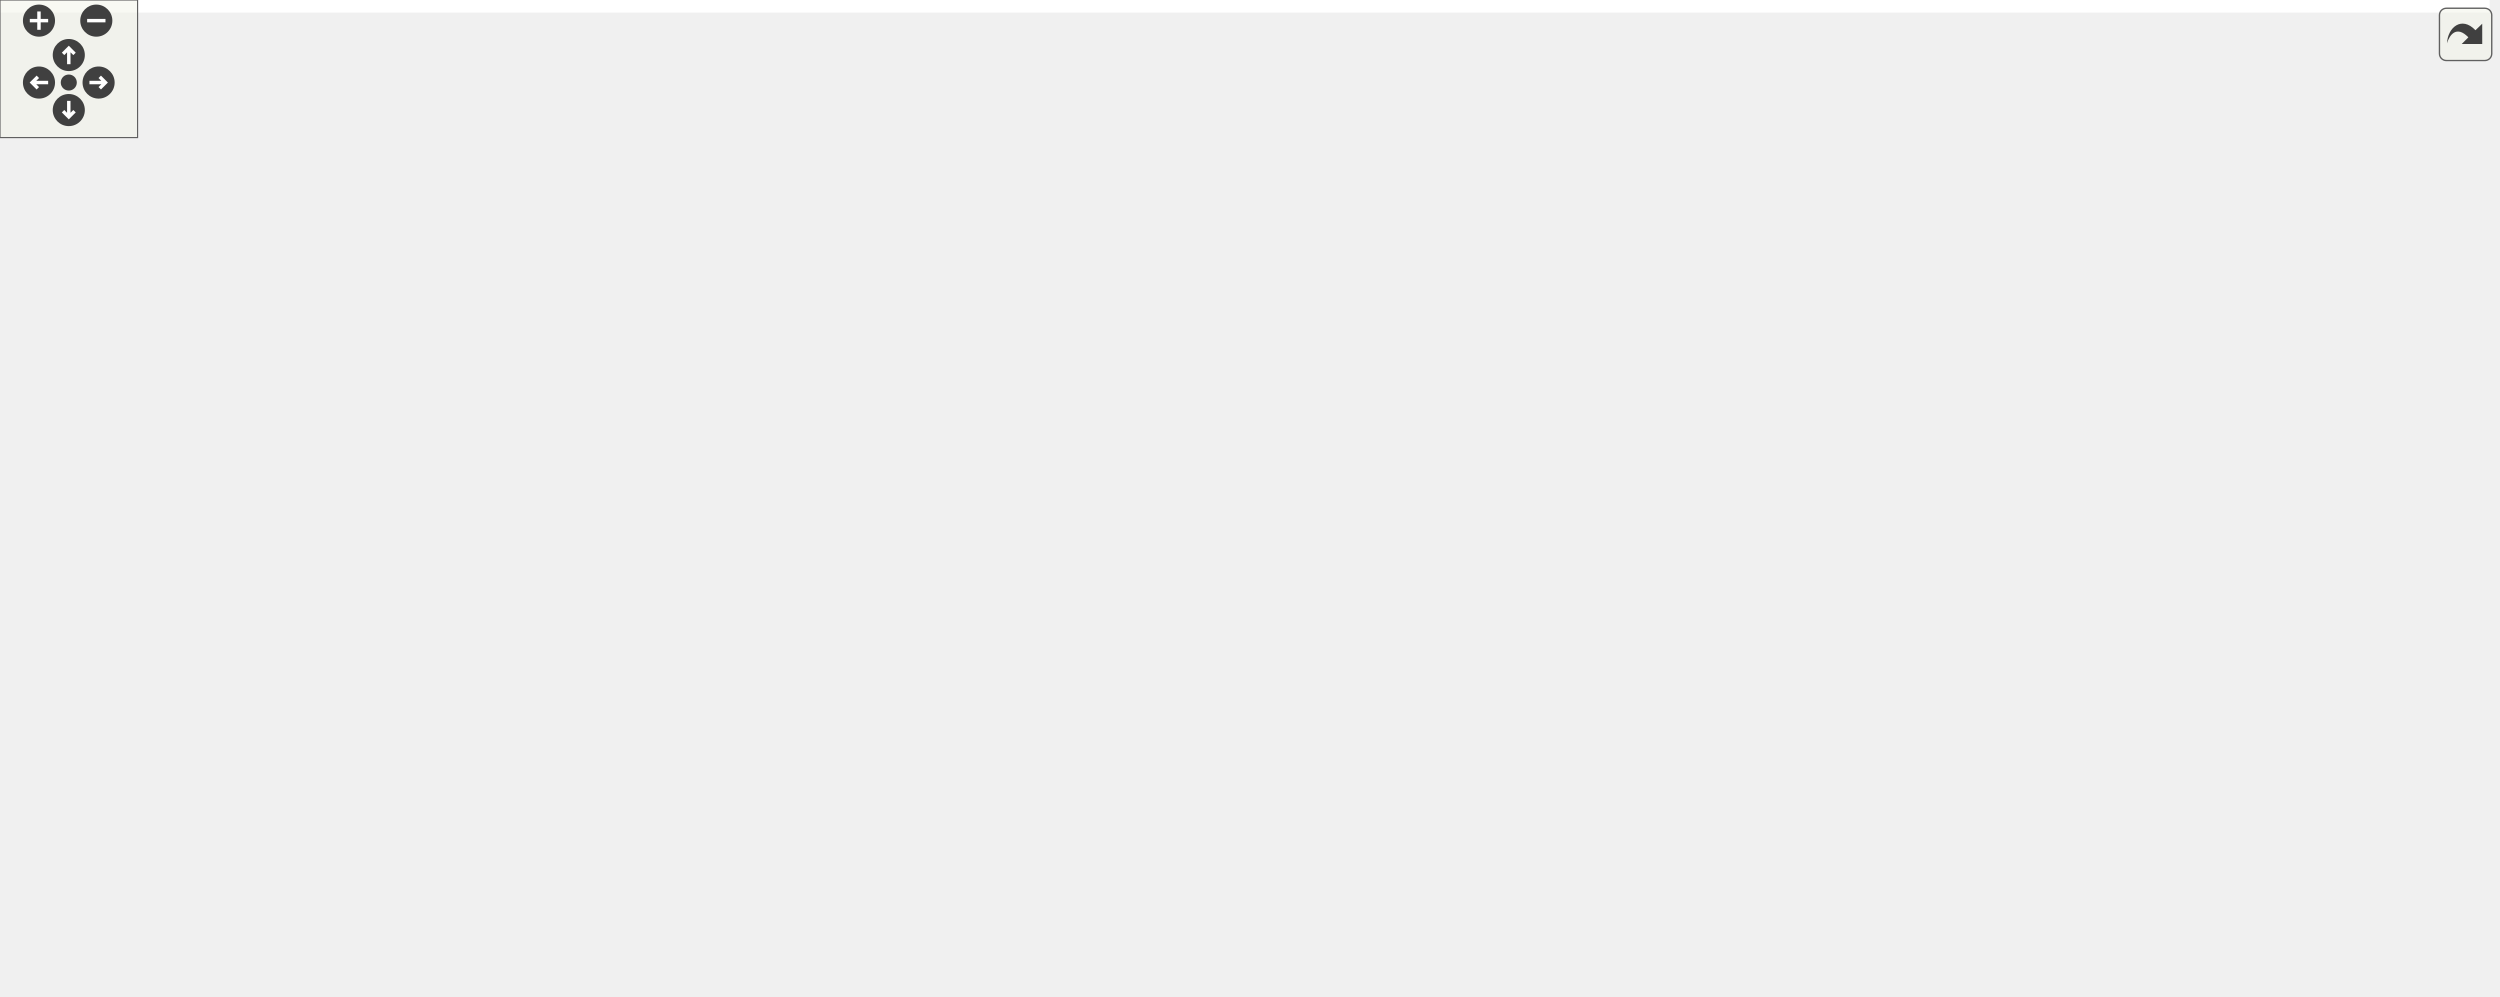
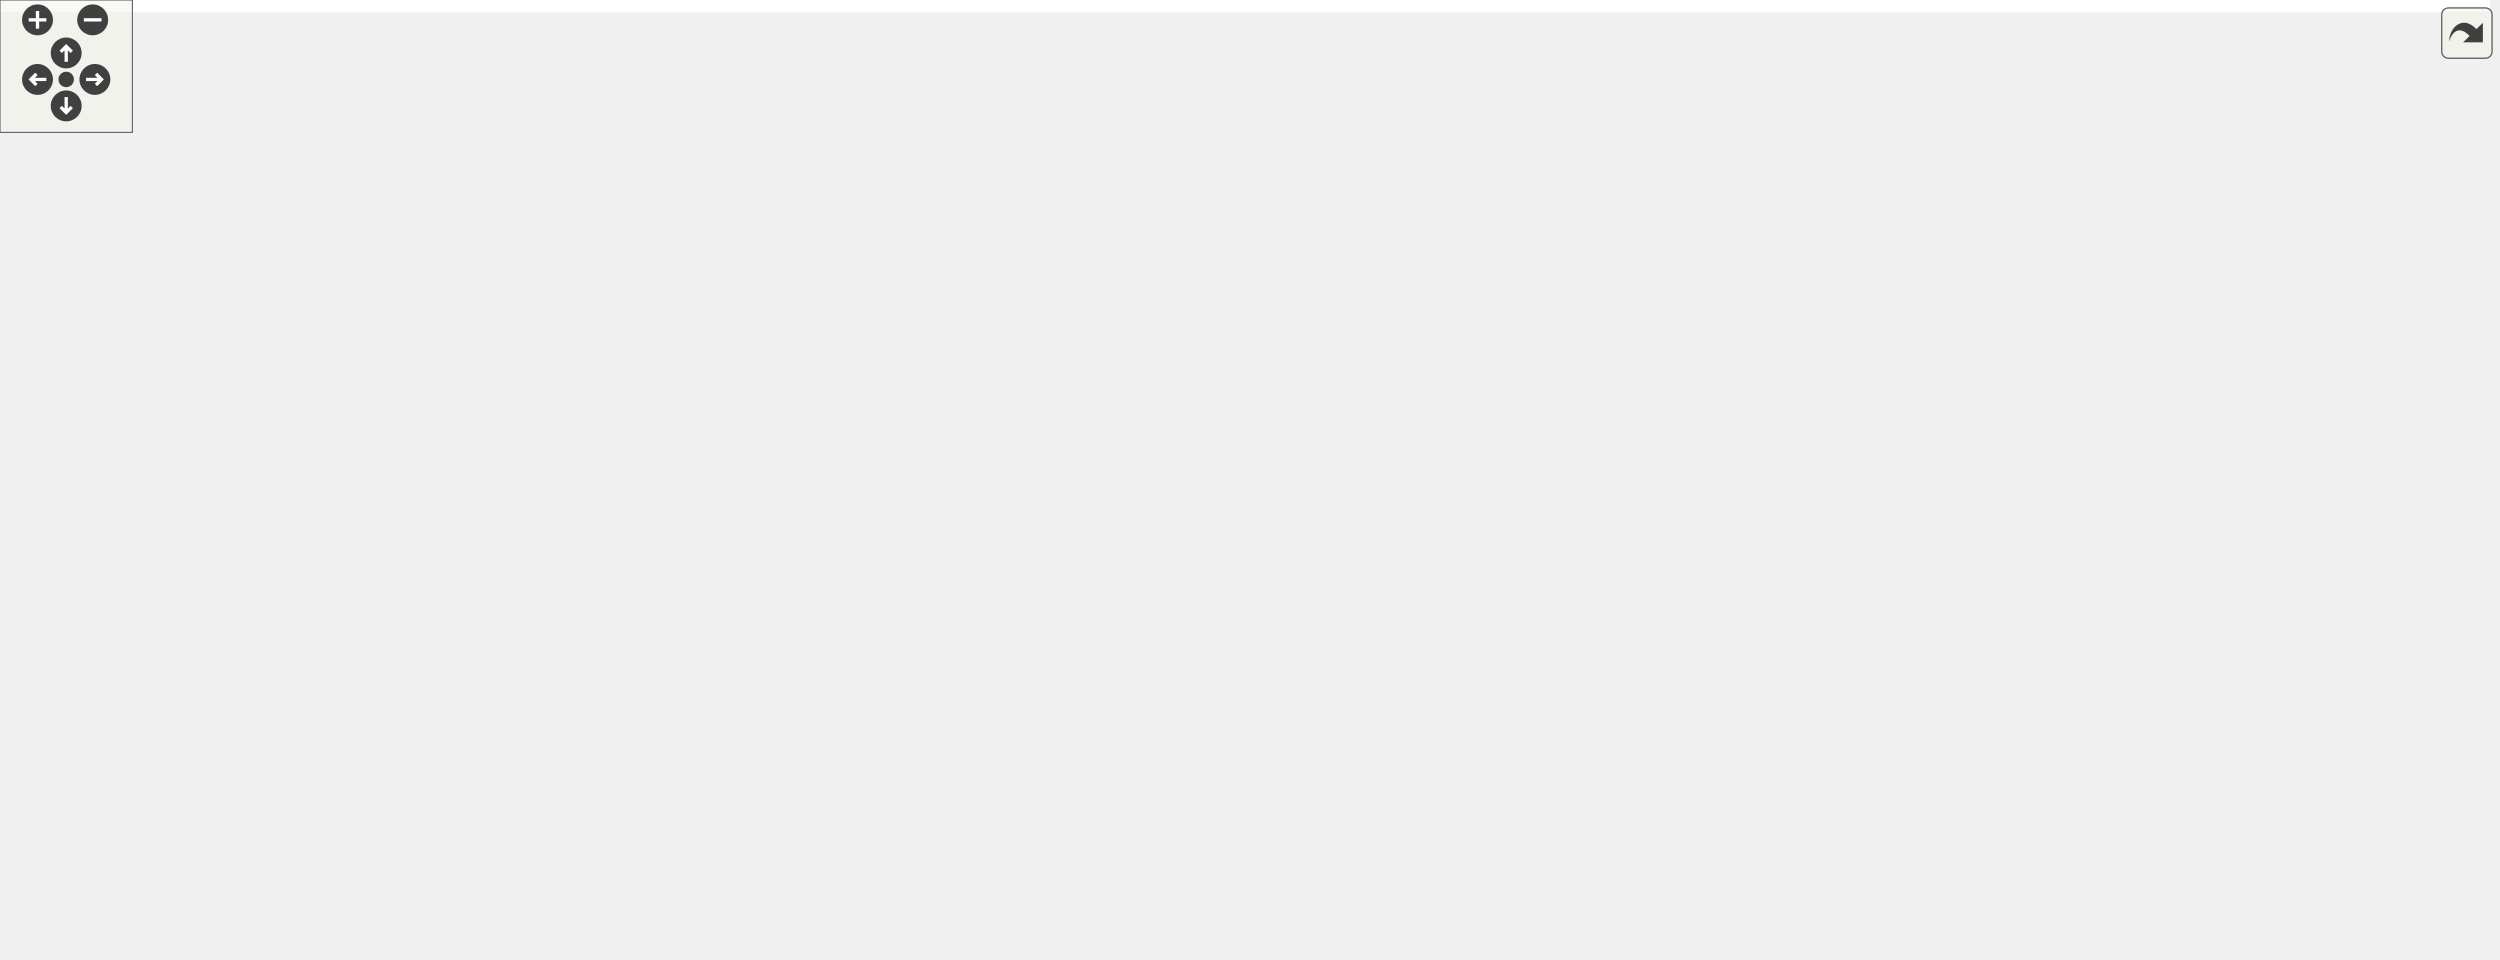
<svg xmlns="http://www.w3.org/2000/svg" xmlns:xlink="http://www.w3.org/1999/xlink" id="main" version="1.1" xml:space="preserve">
  <defs>
    <circle id="rim" cx="0" cy="0" r="7" />
    <circle id="rim2" cx="0" cy="0" r="3.5" />
    <g id="zoomPlus">
      <use xlink:href="#rim" fill="#404040">
        <set attributeName="fill" to="#808080" begin="zoomplus.mouseover" end="zoomplus.mouseout" />
      </use>
      <path d="M-4,0h8M0,-4v8" fill="none" stroke="white" stroke-width="1.5" pointer-events="none" />
    </g>
    <g id="zoomMin">
      <use xlink:href="#rim" fill="#404040">
        <set attributeName="fill" to="#808080" begin="zoomminus.mouseover" end="zoomminus.mouseout" />
      </use>
      <path d="M-4,0h8" fill="none" stroke="white" stroke-width="1.5" pointer-events="none" />
    </g>
    <g id="dirArrow">
      <path fill="none" stroke="white" stroke-width="1.5" d="M0,-3.0v7 M-2.5,-0.5L0,-3.0L2.5,-0.5" />
    </g>
    <g id="resetDef">
      <use xlink:href="#rim2" fill="#404040">
        <set attributeName="fill" to="#808080" begin="reset.mouseover" end="reset.mouseout" />
      </use>
    </g>
  </defs>
  <svg id="graph" class="graph">
    <g id="viewport">
-       <polygon fill="white" stroke="white" points="-4,5 -4,-374 1085.3,-374 1085.3,5 -4,5" />
+       <polygon fill="white" stroke="white" points="-4,5 -4,-374 1128.02,-374 1128.02,5 -4,5" />
      <g id="node1" class="node">
-         <polygon fill="#bfbfbf" stroke="black" points="797.298,-348.5 797.298,-369.5 853.298,-369.5 853.298,-348.5 797.298,-348.5" />
-         <text text-anchor="middle" x="825.298" y="-356.5" font-family="Helvetica,sans-Serif" font-size="10.00">Beams.h</text>
+         <polygon fill="#bfbfbf" stroke="black" points="763,-348.5 763,-369.5 819,-369.5 819,-348.5 763,-348.5" />
+         <text text-anchor="middle" x="791" y="-356.5" font-family="Helvetica,sans-Serif" font-size="10.00">Beams.h</text>
      </g>
      <g id="node3" class="node">
        <a xlink:href="../../dc/d0f/Beams_8cpp.html" target="_top" xlink:title="Beams.cpp">
-           <polygon fill="white" stroke="black" points="658.298,-174.5 658.298,-195.5 724.298,-195.5 724.298,-174.5 658.298,-174.5" />
-           <text text-anchor="middle" x="691.298" y="-182.5" font-family="Helvetica,sans-Serif" font-size="10.00">Beams.cpp</text>
+           <polygon fill="white" stroke="black" points="1044,-174.5 1044,-195.5 1110,-195.5 1110,-174.5 1044,-174.5" />
+           <text text-anchor="middle" x="1077" y="-182.5" font-family="Helvetica,sans-Serif" font-size="10.00">Beams.cpp</text>
        </a>
      </g>
      <g id="edge2" class="edge">
-         <path fill="none" stroke="midnightblue" d="M803.76,-341.772C793.901,-333.344 782.412,-322.72 773.298,-312 739.639,-272.409 708.994,-218.088 696.835,-195.506" />
-         <polygon fill="midnightblue" stroke="midnightblue" points="801.65,-344.57 811.571,-348.289 806.135,-339.195 801.65,-344.57" />
+         <path fill="none" stroke="midnightblue" d="M828.962,-349.442C879.292,-335.289 968.858,-304.812 1030,-254 1049.84,-237.51 1064.81,-210.593 1072.1,-195.721" />
+         <polygon fill="midnightblue" stroke="midnightblue" points="827.858,-346.115 819.141,-352.136 829.71,-352.866 827.858,-346.115" />
      </g>
      <g id="node5" class="node">
        <a xlink:href="../../d5/d87/globals_8h.html" target="_top" xlink:title="globals.h">
-           <polygon fill="white" stroke="black" points="355.298,-232.5 355.298,-253.5 411.298,-253.5 411.298,-232.5 355.298,-232.5" />
-           <text text-anchor="middle" x="383.298" y="-240.5" font-family="Helvetica,sans-Serif" font-size="10.00">globals.h</text>
+           <polygon fill="white" stroke="black" points="442,-232.5 442,-253.5 498,-253.5 498,-232.5 442,-232.5" />
+           <text text-anchor="middle" x="470" y="-240.5" font-family="Helvetica,sans-Serif" font-size="10.00">globals.h</text>
        </a>
      </g>
      <g id="edge4" class="edge">
-         <path fill="none" stroke="midnightblue" d="M787.234,-349.01C700.124,-326.149 487.9,-270.452 411.384,-250.371" />
-         <polygon fill="midnightblue" stroke="midnightblue" points="786.416,-352.414 796.977,-351.567 788.193,-345.643 786.416,-352.414" />
+         <path fill="none" stroke="midnightblue" d="M752.91,-347.472C723.316,-338.339 681.334,-324.996 645,-312 591.187,-292.752 529.169,-267.576 495.31,-253.571" />
+         <polygon fill="midnightblue" stroke="midnightblue" points="752.244,-350.929 762.831,-350.52 754.299,-344.238 752.244,-350.929" />
      </g>
      <g id="node23" class="node">
        <a xlink:href="../../d0/da6/Monitors_8h.html" target="_top" xlink:title="Monitors.h">
-           <polygon fill="white" stroke="black" points="908.298,-58.5 908.298,-79.5 970.298,-79.5 970.298,-58.5 908.298,-58.5" />
-           <text text-anchor="middle" x="939.298" y="-66.5" font-family="Helvetica,sans-Serif" font-size="10.00">Monitors.h</text>
-         </a>
-       </g>
-       <g id="edge64" class="edge">
-         <path fill="none" stroke="midnightblue" d="M862.903,-347.939C907.043,-332.365 974.298,-299.384 974.298,-243 974.298,-243 974.298,-243 974.298,-185 974.298,-144.612 954.611,-99.556 944.767,-79.552" />
-         <polygon fill="midnightblue" stroke="midnightblue" points="861.677,-344.659 853.324,-351.177 863.918,-351.29 861.677,-344.659" />
-       </g>
-       <g id="node39" class="node">
+           <polygon fill="white" stroke="black" points="704,-58.5 704,-79.5 766,-79.5 766,-58.5 704,-58.5" />
+           <text text-anchor="middle" x="735" y="-66.5" font-family="Helvetica,sans-Serif" font-size="10.00">Monitors.h</text>
+         </a>
+       </g>
+       <g id="edge70" class="edge">
+         <path fill="none" stroke="midnightblue" d="M765.303,-342.357C755.304,-334.44 744.859,-324.057 739,-312 699.534,-230.788 723.255,-115.546 732.101,-79.918" />
+         <polygon fill="midnightblue" stroke="midnightblue" points="763.366,-345.278 773.488,-348.41 767.529,-339.65 763.366,-345.278" />
+       </g>
+       <g id="node41" class="node">
        <a xlink:href="../../d6/db7/RfParameters_8h.html" target="_top" xlink:title="RfParameters.h">
-           <polygon fill="white" stroke="black" points="782.298,-290.5 782.298,-311.5 868.298,-311.5 868.298,-290.5 782.298,-290.5" />
-           <text text-anchor="middle" x="825.298" y="-298.5" font-family="Helvetica,sans-Serif" font-size="10.00">RfParameters.h</text>
-         </a>
-       </g>
-       <g id="edge40" class="edge">
-         <path fill="none" stroke="midnightblue" d="M818.794,-338.191C818.24,-329.168 818.624,-318.994 819.946,-311.571" />
-         <polygon fill="midnightblue" stroke="midnightblue" points="815.341,-338.814 819.934,-348.362 822.298,-338.034 815.341,-338.814" />
-       </g>
-       <g id="node45" class="node">
+           <polygon fill="white" stroke="black" points="748,-290.5 748,-311.5 834,-311.5 834,-290.5 748,-290.5" />
+           <text text-anchor="middle" x="791" y="-298.5" font-family="Helvetica,sans-Serif" font-size="10.00">RfParameters.h</text>
+         </a>
+       </g>
+       <g id="edge42" class="edge">
+         <path fill="none" stroke="midnightblue" d="M784.495,-338.191C783.941,-329.168 784.326,-318.994 785.648,-311.571" />
+         <polygon fill="midnightblue" stroke="midnightblue" points="781.043,-338.814 785.636,-348.362 788,-338.034 781.043,-338.814" />
+       </g>
+       <g id="node47" class="node">
        <a xlink:href="../../d8/d94/plot__beams_8h.html" target="_top" xlink:title="plot_beams.h">
-           <polygon fill="white" stroke="black" points="1001.8,-232.5 1001.8,-253.5 1076.8,-253.5 1076.8,-232.5 1001.8,-232.5" />
-           <text text-anchor="middle" x="1039.3" y="-240.5" font-family="Helvetica,sans-Serif" font-size="10.00">plot_beams.h</text>
-         </a>
-       </g>
-       <g id="edge66" class="edge">
-         <path fill="none" stroke="midnightblue" d="M863.912,-354.99C898.989,-349.787 950.824,-338.053 988.298,-312 1010.31,-296.694 1026.58,-268.8 1034.3,-253.586" />
-         <polygon fill="midnightblue" stroke="midnightblue" points="863.031,-351.578 853.599,-356.404 863.981,-358.513 863.031,-351.578" />
+           <polygon fill="white" stroke="black" points="893.5,-116.5 893.5,-137.5 968.5,-137.5 968.5,-116.5 893.5,-116.5" />
+           <text text-anchor="middle" x="931" y="-124.5" font-family="Helvetica,sans-Serif" font-size="10.00">plot_beams.h</text>
+         </a>
+       </g>
+       <g id="edge72" class="edge">
+         <path fill="none" stroke="midnightblue" d="M829.201,-354.901C904.204,-344.44 1067.86,-309.014 1119,-196 1123.03,-187.092 1125.02,-181.707 1119,-174 1100.73,-150.598 1018.29,-137.124 968.845,-131.012" />
+         <polygon fill="midnightblue" stroke="midnightblue" points="828.684,-351.439 819.227,-356.217 829.599,-358.379 828.684,-351.439" />
      </g>
      <g id="node7" class="node">
        <a xlink:href="../../d7/d91/Slices_8cpp.html" target="_top" xlink:title="Slices.cpp">
-           <polygon fill="white" stroke="black" points="110.298,-174.5 110.298,-195.5 172.298,-195.5 172.298,-174.5 110.298,-174.5" />
-           <text text-anchor="middle" x="141.298" y="-182.5" font-family="Helvetica,sans-Serif" font-size="10.00">Slices.cpp</text>
+           <polygon fill="white" stroke="black" points="101,-174.5 101,-195.5 163,-195.5 163,-174.5 101,-174.5" />
+           <text text-anchor="middle" x="132" y="-182.5" font-family="Helvetica,sans-Serif" font-size="10.00">Slices.cpp</text>
        </a>
      </g>
      <g id="edge6" class="edge">
-         <path fill="none" stroke="midnightblue" d="M345.343,-234.642C304.664,-225.573 238.246,-210.449 181.298,-196 178.506,-195.291 175.61,-194.536 172.71,-193.765" />
-         <polygon fill="midnightblue" stroke="midnightblue" points="344.588,-238.059 355.11,-236.813 346.107,-231.226 344.588,-238.059" />
+         <path fill="none" stroke="midnightblue" d="M431.88,-238.377C374.961,-231.162 264.542,-215.957 172,-196 169.184,-195.393 166.271,-194.707 163.361,-193.981" />
+         <polygon fill="midnightblue" stroke="midnightblue" points="431.511,-241.859 441.869,-239.631 432.383,-234.913 431.511,-241.859" />
      </g>
      <g id="node9" class="node">
        <a xlink:href="../../da/d77/globals_8cpp.html" target="_top" xlink:title="globals.cpp">
-           <polygon fill="white" stroke="black" points="190.298,-174.5 190.298,-195.5 256.298,-195.5 256.298,-174.5 190.298,-174.5" />
-           <text text-anchor="middle" x="223.298" y="-182.5" font-family="Helvetica,sans-Serif" font-size="10.00">globals.cpp</text>
+           <polygon fill="white" stroke="black" points="181,-174.5 181,-195.5 247,-195.5 247,-174.5 181,-174.5" />
+           <text text-anchor="middle" x="214" y="-182.5" font-family="Helvetica,sans-Serif" font-size="10.00">globals.cpp</text>
        </a>
      </g>
      <g id="edge8" class="edge">
-         <path fill="none" stroke="midnightblue" d="M345.432,-229.273C316.925,-218.94 278.43,-204.985 252.333,-195.525" />
-         <polygon fill="midnightblue" stroke="midnightblue" points="344.468,-232.647 355.062,-232.764 346.853,-226.066 344.468,-232.647" />
+         <path fill="none" stroke="midnightblue" d="M431.878,-235.108C388.997,-226.118 317.327,-210.759 256,-196 253.215,-195.33 250.332,-194.616 247.44,-193.887" />
+         <polygon fill="midnightblue" stroke="midnightblue" points="431.371,-238.577 441.875,-237.197 432.803,-231.725 431.371,-238.577" />
      </g>
      <g id="node11" class="node">
        <a xlink:href="../../d5/dfa/InducedVoltage_8cpp.html" target="_top" xlink:title="InducedVoltage.cpp">
-           <polygon fill="white" stroke="black" points="273.798,-174.5 273.798,-195.5 376.798,-195.5 376.798,-174.5 273.798,-174.5" />
-           <text text-anchor="middle" x="325.298" y="-182.5" font-family="Helvetica,sans-Serif" font-size="10.00">InducedVoltage.cpp</text>
+           <polygon fill="white" stroke="black" points="264.5,-174.5 264.5,-195.5 367.5,-195.5 367.5,-174.5 264.5,-174.5" />
+           <text text-anchor="middle" x="316" y="-182.5" font-family="Helvetica,sans-Serif" font-size="10.00">InducedVoltage.cpp</text>
        </a>
      </g>
      <g id="edge10" class="edge">
-         <path fill="none" stroke="midnightblue" d="M365.416,-225.118C355.736,-215.438 344.108,-203.81 335.869,-195.571" />
-         <polygon fill="midnightblue" stroke="midnightblue" points="363.114,-227.766 372.66,-232.362 368.064,-222.816 363.114,-227.766" />
+         <path fill="none" stroke="midnightblue" d="M432.494,-228.874C405.166,-218.582 368.737,-204.862 343.941,-195.523" />
+         <polygon fill="midnightblue" stroke="midnightblue" points="431.52,-232.247 442.112,-232.497 433.987,-225.697 431.52,-232.247" />
      </g>
      <g id="node13" class="node">
        <a xlink:href="../../dc/d61/RfParameters_8cpp.html" target="_top" xlink:title="RfParameters.cpp">
-           <polygon fill="white" stroke="black" points="544.298,-174.5 544.298,-195.5 640.298,-195.5 640.298,-174.5 544.298,-174.5" />
-           <text text-anchor="middle" x="592.298" y="-182.5" font-family="Helvetica,sans-Serif" font-size="10.00">RfParameters.cpp</text>
+           <polygon fill="white" stroke="black" points="573,-174.5 573,-195.5 669,-195.5 669,-174.5 573,-174.5" />
+           <text text-anchor="middle" x="621" y="-182.5" font-family="Helvetica,sans-Serif" font-size="10.00">RfParameters.cpp</text>
        </a>
      </g>
      <g id="edge12" class="edge">
-         <path fill="none" stroke="midnightblue" d="M421.578,-232.377C459.323,-221.902 516.669,-205.988 554.312,-195.542" />
-         <polygon fill="midnightblue" stroke="midnightblue" points="420.185,-229.131 411.485,-235.178 422.057,-235.876 420.185,-229.131" />
+         <path fill="none" stroke="midnightblue" d="M506.776,-228.874C533.571,-218.582 569.29,-204.862 593.604,-195.523" />
+         <polygon fill="midnightblue" stroke="midnightblue" points="505.425,-225.644 497.345,-232.497 507.935,-232.178 505.425,-225.644" />
      </g>
      <g id="node15" class="node">
        <a xlink:href="../../d3/db7/LHCNoiseFB_8cpp.html" target="_top" xlink:title="LHCNoiseFB.cpp">
-           <polygon fill="white" stroke="black" points="394.298,-174.5 394.298,-195.5 488.298,-195.5 488.298,-174.5 394.298,-174.5" />
-           <text text-anchor="middle" x="441.298" y="-182.5" font-family="Helvetica,sans-Serif" font-size="10.00">LHCNoiseFB.cpp</text>
+           <polygon fill="white" stroke="black" points="385,-174.5 385,-195.5 479,-195.5 479,-174.5 385,-174.5" />
+           <text text-anchor="middle" x="432" y="-182.5" font-family="Helvetica,sans-Serif" font-size="10.00">LHCNoiseFB.cpp</text>
        </a>
      </g>
      <g id="edge14" class="edge">
-         <path fill="none" stroke="midnightblue" d="M401.18,-225.118C410.861,-215.438 422.489,-203.81 430.728,-195.571" />
-         <polygon fill="midnightblue" stroke="midnightblue" points="398.533,-222.816 393.936,-232.362 403.482,-227.766 398.533,-222.816" />
+         <path fill="none" stroke="midnightblue" d="M457.525,-223.959C451.342,-214.522 444.11,-203.484 438.926,-195.571" />
+         <polygon fill="midnightblue" stroke="midnightblue" points="454.622,-225.915 463.03,-232.362 460.478,-222.079 454.622,-225.915" />
      </g>
      <g id="node17" class="node">
        <a xlink:href="../../dc/d7d/Distributions_8h.html" target="_top" xlink:title="Distributions.h">
-           <polygon fill="white" stroke="black" points="291.298,-0.5 291.298,-21.5 371.298,-21.5 371.298,-0.5 291.298,-0.5" />
-           <text text-anchor="middle" x="331.298" y="-8.5" font-family="Helvetica,sans-Serif" font-size="10.00">Distributions.h</text>
+           <polygon fill="white" stroke="black" points="505,-0.5 505,-21.5 585,-21.5 585,-0.5 505,-0.5" />
+           <text text-anchor="middle" x="545" y="-8.5" font-family="Helvetica,sans-Serif" font-size="10.00">Distributions.h</text>
        </a>
      </g>
      <g id="edge16" class="edge">
-         <path fill="none" stroke="midnightblue" d="M421.385,-236.495C460.005,-227.844 512.129,-209.347 497.298,-174 466.67,-101 385.635,-44.234 349.333,-21.634" />
-         <polygon fill="midnightblue" stroke="midnightblue" points="420.482,-233.108 411.412,-238.583 421.917,-239.959 420.482,-233.108" />
+         <path fill="none" stroke="midnightblue" d="M484.85,-224.029C490.947,-215.715 497.784,-205.665 503,-196 516.169,-171.596 518.79,-164.777 526,-138 537.361,-95.806 542.463,-43.777 544.23,-21.706" />
+         <polygon fill="midnightblue" stroke="midnightblue" points="481.862,-222.177 478.635,-232.268 487.451,-226.392 481.862,-222.177" />
      </g>
      <g id="node19" class="node">
        <a xlink:href="../../d3/d33/PhaseLoop_8h.html" target="_top" xlink:title="PhaseLoop.h">
-           <polygon fill="white" stroke="black" points="16.298,-116.5 16.298,-137.5 90.298,-137.5 90.298,-116.5 16.298,-116.5" />
-           <text text-anchor="middle" x="53.298" y="-124.5" font-family="Helvetica,sans-Serif" font-size="10.00">PhaseLoop.h</text>
+           <polygon fill="white" stroke="black" points="443,-116.5 443,-137.5 517,-137.5 517,-116.5 443,-116.5" />
+           <text text-anchor="middle" x="480" y="-124.5" font-family="Helvetica,sans-Serif" font-size="10.00">PhaseLoop.h</text>
        </a>
      </g>
      <g id="edge18" class="edge">
-         <path fill="none" stroke="midnightblue" d="M344.862,-241.058C253.17,-236.033 27.566,-221.208 5.298,-196 -11.608,-176.861 17.03,-151.645 36.845,-137.604" />
-         <polygon fill="midnightblue" stroke="midnightblue" points="344.929,-244.567 355.102,-241.609 345.305,-237.577 344.929,-244.567" />
-       </g>
-       <g id="node34" class="node">
+         <path fill="none" stroke="midnightblue" d="M479.366,-223.356C482.808,-215.106 486.283,-205.285 488,-196 491.772,-175.604 486.864,-151.467 483.237,-137.824" />
+         <polygon fill="midnightblue" stroke="midnightblue" points="476.165,-221.938 475.303,-232.498 482.562,-224.781 476.165,-221.938" />
+       </g>
+       <g id="node36" class="node">
        <a xlink:href="../../d9/dc8/PhaseNoise_8h.html" target="_top" xlink:title="PhaseNoise.h">
-           <polygon fill="white" stroke="black" points="14.298,-174.5 14.298,-195.5 92.298,-195.5 92.298,-174.5 14.298,-174.5" />
-           <text text-anchor="middle" x="53.298" y="-182.5" font-family="Helvetica,sans-Serif" font-size="10.00">PhaseNoise.h</text>
-         </a>
-       </g>
-       <g id="edge34" class="edge">
-         <path fill="none" stroke="midnightblue" d="M344.966,-237.359C290.592,-229.188 188.029,-213.149 101.298,-196 98.447,-195.436 95.506,-194.828 92.55,-194.197" />
-         <polygon fill="midnightblue" stroke="midnightblue" points="344.771,-240.869 355.179,-238.886 345.807,-233.946 344.771,-240.869" />
+           <polygon fill="white" stroke="black" points="5,-174.5 5,-195.5 83,-195.5 83,-174.5 5,-174.5" />
+           <text text-anchor="middle" x="44" y="-182.5" font-family="Helvetica,sans-Serif" font-size="10.00">PhaseNoise.h</text>
+         </a>
+       </g>
+       <g id="edge36" class="edge">
+         <path fill="none" stroke="midnightblue" d="M431.573,-239.524C363.037,-233.035 215.329,-217.741 92,-196 89.137,-195.495 86.188,-194.931 83.227,-194.331" />
+         <polygon fill="midnightblue" stroke="midnightblue" points="431.594,-243.041 441.876,-240.489 432.247,-236.072 431.594,-243.041" />
      </g>
      <g id="node21" class="node">
        <a xlink:href="../../db/dee/PhaseLoop_8cpp.html" target="_top" xlink:title="PhaseLoop.cpp">
-           <polygon fill="white" stroke="black" points="100.298,-58.5 100.298,-79.5 184.298,-79.5 184.298,-58.5 100.298,-58.5" />
-           <text text-anchor="middle" x="142.298" y="-66.5" font-family="Helvetica,sans-Serif" font-size="10.00">PhaseLoop.cpp</text>
+           <polygon fill="white" stroke="black" points="353,-58.5 353,-79.5 437,-79.5 437,-58.5 353,-58.5" />
+           <text text-anchor="middle" x="395" y="-66.5" font-family="Helvetica,sans-Serif" font-size="10.00">PhaseLoop.cpp</text>
        </a>
      </g>
      <g id="edge20" class="edge">
-         <path fill="none" stroke="midnightblue" d="M78.124,-110.821C93.454,-100.831 112.684,-88.299 126.078,-79.571" />
-         <polygon fill="midnightblue" stroke="midnightblue" points="76.089,-107.97 69.622,-116.362 79.911,-113.834 76.089,-107.97" />
+         <path fill="none" stroke="midnightblue" d="M455.879,-110.541C441.306,-100.597 423.164,-88.218 410.491,-79.571" />
+         <polygon fill="midnightblue" stroke="midnightblue" points="454.177,-113.617 464.41,-116.362 458.122,-107.834 454.177,-113.617" />
      </g>
      <g id="edge22" class="edge">
-         <path fill="none" stroke="midnightblue" d="M100.413,-116.115C279.586,-91.786 778.437,-74.255 908.17,-69.995" />
-         <polygon fill="midnightblue" stroke="midnightblue" points="99.756,-112.673 90.345,-117.54 100.737,-119.604 99.756,-112.673" />
-       </g>
-       <g id="node29" class="node">
+         <path fill="none" stroke="midnightblue" d="M526.968,-116.317C578.493,-104.598 659.725,-86.121 703.892,-76.075" />
+         <polygon fill="midnightblue" stroke="midnightblue" points="526.054,-112.936 517.079,-118.566 527.606,-119.761 526.054,-112.936" />
+       </g>
+       <g id="node31" class="node">
        <a xlink:href="../../d2/d0e/Tracker_8h.html" target="_top" xlink:title="Tracker.h">
-           <polygon fill="white" stroke="black" points="24.298,-58.5 24.298,-79.5 82.298,-79.5 82.298,-58.5 24.298,-58.5" />
-           <text text-anchor="middle" x="53.298" y="-66.5" font-family="Helvetica,sans-Serif" font-size="10.00">Tracker.h</text>
-         </a>
-       </g>
-       <g id="edge28" class="edge">
-         <path fill="none" stroke="midnightblue" d="M53.298,-106.191C53.298,-97.168 53.298,-86.994 53.298,-79.571" />
-         <polygon fill="midnightblue" stroke="midnightblue" points="49.798,-106.362 53.298,-116.362 56.798,-106.362 49.798,-106.362" />
+           <polygon fill="white" stroke="black" points="455,-58.5 455,-79.5 513,-79.5 513,-58.5 455,-58.5" />
+           <text text-anchor="middle" x="484" y="-66.5" font-family="Helvetica,sans-Serif" font-size="10.00">Tracker.h</text>
+         </a>
+       </g>
+       <g id="edge30" class="edge">
+         <path fill="none" stroke="midnightblue" d="M481.435,-106.191C482.057,-97.168 482.759,-86.994 483.271,-79.571" />
+         <polygon fill="midnightblue" stroke="midnightblue" points="477.93,-106.145 480.734,-116.362 484.913,-106.626 477.93,-106.145" />
      </g>
      <g id="node25" class="node">
        <a xlink:href="../../da/dda/Monitors_8cpp.html" target="_top" xlink:title="Monitors.cpp">
-           <polygon fill="white" stroke="black" points="902.798,-0.5 902.798,-21.5 975.798,-21.5 975.798,-0.5 902.798,-0.5" />
-           <text text-anchor="middle" x="939.298" y="-8.5" font-family="Helvetica,sans-Serif" font-size="10.00">Monitors.cpp</text>
+           <polygon fill="white" stroke="black" points="698.5,-0.5 698.5,-21.5 771.5,-21.5 771.5,-0.5 698.5,-0.5" />
+           <text text-anchor="middle" x="735" y="-8.5" font-family="Helvetica,sans-Serif" font-size="10.00">Monitors.cpp</text>
        </a>
      </g>
      <g id="edge24" class="edge">
-         <path fill="none" stroke="midnightblue" d="M939.298,-48.191C939.298,-39.168 939.298,-28.994 939.298,-21.571" />
-         <polygon fill="midnightblue" stroke="midnightblue" points="935.798,-48.362 939.298,-58.362 942.798,-48.362 935.798,-48.362" />
+         <path fill="none" stroke="midnightblue" d="M735,-48.191C735,-39.168 735,-28.994 735,-21.571" />
+         <polygon fill="midnightblue" stroke="midnightblue" points="731.5,-48.362 735,-58.362 738.5,-48.362 731.5,-48.362" />
      </g>
      <g id="node27" class="node">
        <a xlink:href="../../d3/d2c/plot__beams_8cpp.html" target="_top" xlink:title="plot_beams.cpp">
-           <polygon fill="white" stroke="black" points="994.298,-0.5 994.298,-21.5 1080.3,-21.5 1080.3,-0.5 994.298,-0.5" />
-           <text text-anchor="middle" x="1037.3" y="-8.5" font-family="Helvetica,sans-Serif" font-size="10.00">plot_beams.cpp</text>
+           <polygon fill="white" stroke="black" points="790,-0.5 790,-21.5 876,-21.5 876,-0.5 790,-0.5" />
+           <text text-anchor="middle" x="833" y="-8.5" font-family="Helvetica,sans-Serif" font-size="10.00">plot_beams.cpp</text>
        </a>
      </g>
      <g id="edge26" class="edge">
-         <path fill="none" stroke="midnightblue" d="M966.162,-53.101C983.118,-43.066 1004.55,-30.381 1019.44,-21.571" />
-         <polygon fill="midnightblue" stroke="midnightblue" points="964.096,-50.257 957.273,-58.362 967.661,-56.281 964.096,-50.257" />
+         <path fill="none" stroke="midnightblue" d="M761.864,-53.101C778.82,-43.066 800.253,-30.381 815.139,-21.571" />
+         <polygon fill="midnightblue" stroke="midnightblue" points="759.798,-50.257 752.975,-58.362 763.363,-56.281 759.798,-50.257" />
+       </g>
+       <g id="node29" class="node">
+         <a xlink:href="../../d3/dca/plot__llrf_8cpp.html" target="_top" xlink:title="plot_llrf.cpp">
+           <polygon fill="white" stroke="black" points="893.5,-0.5 893.5,-21.5 960.5,-21.5 960.5,-0.5 893.5,-0.5" />
+           <text text-anchor="middle" x="927" y="-8.5" font-family="Helvetica,sans-Serif" font-size="10.00">plot_llrf.cpp</text>
+         </a>
+       </g>
+       <g id="edge28" class="edge">
+         <path fill="none" stroke="midnightblue" d="M776.187,-56.558C811.203,-45.98 860.851,-30.983 893.478,-21.126" />
+         <polygon fill="midnightblue" stroke="midnightblue" points="774.836,-53.31 766.275,-59.552 776.86,-60.011 774.836,-53.31" />
+       </g>
+       <g id="edge34" class="edge">
+         <path fill="none" stroke="midnightblue" d="M502.505,-51.405C512.745,-41.668 525.131,-29.891 533.883,-21.571" />
+         <polygon fill="midnightblue" stroke="midnightblue" points="500.024,-48.935 495.188,-58.362 504.847,-54.008 500.024,-48.935" />
+       </g>
+       <g id="node33" class="node">
+         <a xlink:href="../../d2/d6f/Tracker_8cpp.html" target="_top" xlink:title="Tracker.cpp">
+           <polygon fill="white" stroke="black" points="419,-0.5 419,-21.5 487,-21.5 487,-0.5 419,-0.5" />
+           <text text-anchor="middle" x="453" y="-8.5" font-family="Helvetica,sans-Serif" font-size="10.00">Tracker.cpp</text>
+         </a>
      </g>
      <g id="edge32" class="edge">
-         <path fill="none" stroke="midnightblue" d="M92.806,-57.775C168.042,-39.83 245.349,-25.683 291.146,-17.744" />
-         <polygon fill="midnightblue" stroke="midnightblue" points="91.589,-54.468 82.688,-60.214 93.23,-61.273 91.589,-54.468" />
-       </g>
-       <g id="node31" class="node">
-         <a xlink:href="../../d2/d6f/Tracker_8cpp.html" target="_top" xlink:title="Tracker.cpp">
-           <polygon fill="white" stroke="black" points="19.298,-0.5 19.298,-21.5 87.298,-21.5 87.298,-0.5 19.298,-0.5" />
-           <text text-anchor="middle" x="53.298" y="-8.5" font-family="Helvetica,sans-Serif" font-size="10.00">Tracker.cpp</text>
-         </a>
-       </g>
-       <g id="edge30" class="edge">
-         <path fill="none" stroke="midnightblue" d="M53.298,-48.191C53.298,-39.168 53.298,-28.994 53.298,-21.571" />
-         <polygon fill="midnightblue" stroke="midnightblue" points="49.798,-48.362 53.298,-58.362 56.798,-48.362 49.798,-48.362" />
+         <path fill="none" stroke="midnightblue" d="M473.51,-49.373C468.536,-40.068 462.792,-29.32 458.65,-21.571" />
+         <polygon fill="midnightblue" stroke="midnightblue" points="470.514,-51.192 478.314,-58.362 476.687,-47.893 470.514,-51.192" />
+       </g>
+       <g id="edge40" class="edge">
+         <path fill="none" stroke="midnightblue" d="M93.271,-173.916C227.452,-150.906 375.307,-136.282 442.897,-130.19" />
+         <polygon fill="midnightblue" stroke="midnightblue" points="92.479,-170.501 83.225,-175.659 93.676,-177.398 92.479,-170.501" />
+       </g>
+       <g id="node38" class="node">
+         <a xlink:href="../../db/d82/PhaseNoise_8cpp.html" target="_top" xlink:title="PhaseNoise.cpp">
+           <polygon fill="white" stroke="black" points="-0.5,-116.5 -0.5,-137.5 88.5,-137.5 88.5,-116.5 -0.5,-116.5" />
+           <text text-anchor="middle" x="44" y="-124.5" font-family="Helvetica,sans-Serif" font-size="10.00">PhaseNoise.cpp</text>
+         </a>
      </g>
      <g id="edge38" class="edge">
-         <path fill="none" stroke="midnightblue" d="M53.298,-164.191C53.298,-155.168 53.298,-144.994 53.298,-137.571" />
-         <polygon fill="midnightblue" stroke="midnightblue" points="49.798,-164.362 53.298,-174.362 56.798,-164.362 49.798,-164.362" />
-       </g>
-       <g id="node36" class="node">
-         <a xlink:href="../../db/d82/PhaseNoise_8cpp.html" target="_top" xlink:title="PhaseNoise.cpp">
-           <polygon fill="white" stroke="black" points="107.798,-116.5 107.798,-137.5 196.798,-137.5 196.798,-116.5 107.798,-116.5" />
-           <text text-anchor="middle" x="152.298" y="-124.5" font-family="Helvetica,sans-Serif" font-size="10.00">PhaseNoise.cpp</text>
-         </a>
-       </g>
-       <g id="edge36" class="edge">
-         <path fill="none" stroke="midnightblue" d="M80.436,-169.101C97.565,-159.066 119.217,-146.381 134.255,-137.571" />
-         <polygon fill="midnightblue" stroke="midnightblue" points="78.316,-166.287 71.457,-174.362 81.854,-172.327 78.316,-166.287" />
+         <path fill="none" stroke="midnightblue" d="M44,-164.191C44,-155.168 44,-144.994 44,-137.571" />
+         <polygon fill="midnightblue" stroke="midnightblue" points="40.5,-164.362 44,-174.362 47.5,-164.362 40.5,-164.362" />
+       </g>
+       <g id="edge46" class="edge">
+         <path fill="none" stroke="midnightblue" d="M797.5,-321.728C798.059,-330.743 797.681,-340.922 796.364,-348.362" />
+         <polygon fill="midnightblue" stroke="midnightblue" points="800.953,-321.114 796.352,-311.571 793.997,-321.9 800.953,-321.114" />
+       </g>
+       <g id="edge48" class="edge">
+         <path fill="none" stroke="midnightblue" d="M737.522,-291.337C668.81,-278.922 552.02,-257.82 498.421,-248.135" />
+         <polygon fill="midnightblue" stroke="midnightblue" points="737.246,-294.844 747.709,-293.178 738.49,-287.955 737.246,-294.844" />
      </g>
      <g id="edge44" class="edge">
-         <path fill="none" stroke="midnightblue" d="M831.798,-321.728C832.358,-330.743 831.979,-340.922 830.662,-348.362" />
-         <polygon fill="midnightblue" stroke="midnightblue" points="835.251,-321.114 830.65,-311.571 828.295,-321.9 835.251,-321.114" />
-       </g>
-       <g id="edge46" class="edge">
-         <path fill="none" stroke="midnightblue" d="M771.911,-293.994C677.383,-281.59 483.724,-256.178 411.382,-246.685" />
-         <polygon fill="midnightblue" stroke="midnightblue" points="771.742,-297.502 782.113,-295.333 772.653,-290.562 771.742,-297.502" />
-       </g>
-       <g id="edge42" class="edge">
-         <path fill="none" stroke="midnightblue" d="M794.81,-285.821C746.806,-261.922 654.817,-216.125 613.412,-195.512" />
-         <polygon fill="midnightblue" stroke="midnightblue" points="793.284,-288.971 803.796,-290.295 796.404,-282.705 793.284,-288.971" />
-       </g>
-       <g id="edge48" class="edge">
-         <path fill="none" stroke="midnightblue" d="M868.825,-286.237C884.224,-278.888 900.21,-268.416 910.298,-254 949.256,-198.331 943.932,-110.253 940.664,-79.788" />
-         <polygon fill="midnightblue" stroke="midnightblue" points="867.101,-283.172 859.37,-290.416 869.931,-289.574 867.101,-283.172" />
+         <path fill="none" stroke="midnightblue" d="M766.429,-284.613C752.982,-275.617 736.043,-264.239 721,-254 690.834,-233.467 655.771,-209.175 636.206,-195.581" />
+         <polygon fill="midnightblue" stroke="midnightblue" points="764.856,-287.771 775.115,-290.417 768.745,-281.951 764.856,-287.771" />
      </g>
      <g id="edge50" class="edge">
-         <path fill="none" stroke="midnightblue" d="M874.052,-287.786C912.748,-277.299 966.06,-262.85 1001.55,-253.231" />
-         <polygon fill="midnightblue" stroke="midnightblue" points="872.788,-284.503 864.052,-290.497 874.62,-291.259 872.788,-284.503" />
-       </g>
-       <g id="node48" class="node">
+         <path fill="none" stroke="midnightblue" d="M772.709,-282.796C765.653,-274.663 758.267,-264.541 754,-254 728.802,-191.75 732.008,-108.527 734.096,-79.507" />
+         <polygon fill="midnightblue" stroke="midnightblue" points="770.182,-285.219 779.528,-290.209 775.333,-280.48 770.182,-285.219" />
+       </g>
+       <g id="edge52" class="edge">
+         <path fill="none" stroke="midnightblue" d="M844.227,-293.992C869.858,-287.784 898.711,-276.077 916,-254 943.377,-219.04 937.133,-161.191 933.091,-137.554" />
+         <polygon fill="midnightblue" stroke="midnightblue" points="843.243,-290.625 834.224,-296.185 844.742,-297.462 843.243,-290.625" />
+       </g>
+       <g id="node51" class="node">
+         <a xlink:href="../../d3/dda/plot__llrf_8h.html" target="_top" xlink:title="plot_llrf.h">
+           <polygon fill="white" stroke="black" points="763,-232.5 763,-253.5 819,-253.5 819,-232.5 763,-232.5" />
+           <text text-anchor="middle" x="791" y="-240.5" font-family="Helvetica,sans-Serif" font-size="10.00">plot_llrf.h</text>
+         </a>
+       </g>
+       <g id="edge58" class="edge">
+         <path fill="none" stroke="midnightblue" d="M791,-280.191C791,-271.168 791,-260.994 791,-253.571" />
+         <polygon fill="midnightblue" stroke="midnightblue" points="787.5,-280.362 791,-290.362 794.5,-280.362 787.5,-280.362" />
+       </g>
+       <g id="node53" class="node">
        <a xlink:href="../../d2/d51/plot__slices_8h.html" target="_top" xlink:title="plot_slices.h">
-           <polygon fill="white" stroke="black" points="830.798,-232.5 830.798,-253.5 901.798,-253.5 901.798,-232.5 830.798,-232.5" />
-           <text text-anchor="middle" x="866.298" y="-240.5" font-family="Helvetica,sans-Serif" font-size="10.00">plot_slices.h</text>
-         </a>
+           <polygon fill="white" stroke="black" points="836.5,-232.5 836.5,-253.5 907.5,-253.5 907.5,-232.5 836.5,-232.5" />
+           <text text-anchor="middle" x="872" y="-240.5" font-family="Helvetica,sans-Serif" font-size="10.00">plot_slices.h</text>
+         </a>
+       </g>
+       <g id="edge60" class="edge">
+         <path fill="none" stroke="midnightblue" d="M814.38,-284.259C828.198,-274.364 845.275,-262.136 857.238,-253.571" />
+         <polygon fill="midnightblue" stroke="midnightblue" points="811.95,-281.694 805.857,-290.362 816.025,-287.386 811.95,-281.694" />
+       </g>
+       <g id="node57" class="node">
+         <a xlink:href="../../de/d44/trackers_2utilities_8h.html" target="_top" xlink:title="utilities.h">
+           <polygon fill="white" stroke="black" points="965,-232.5 965,-253.5 1021,-253.5 1021,-232.5 965,-232.5" />
+           <text text-anchor="middle" x="993" y="-240.5" font-family="Helvetica,sans-Serif" font-size="10.00">utilities.h</text>
+         </a>
+       </g>
+       <g id="edge64" class="edge">
+         <path fill="none" stroke="midnightblue" d="M837.216,-287.73C876.554,-276.435 931.789,-260.575 964.826,-251.09" />
+         <polygon fill="midnightblue" stroke="midnightblue" points="836.226,-284.373 827.581,-290.497 838.158,-291.101 836.226,-284.373" />
      </g>
      <g id="edge54" class="edge">
-         <path fill="none" stroke="midnightblue" d="M838.758,-281.959C845.429,-272.522 853.232,-261.484 858.826,-253.571" />
-         <polygon fill="midnightblue" stroke="midnightblue" points="835.733,-280.176 832.818,-290.362 841.449,-284.216 835.733,-280.176" />
-       </g>
-       <g id="node52" class="node">
-         <a xlink:href="../../de/d44/trackers_2utilities_8h.html" target="_top" xlink:title="utilities.h">
-           <polygon fill="white" stroke="black" points="757.298,-232.5 757.298,-253.5 813.298,-253.5 813.298,-232.5 757.298,-232.5" />
-           <text text-anchor="middle" x="785.298" y="-240.5" font-family="Helvetica,sans-Serif" font-size="10.00">utilities.h</text>
-         </a>
-       </g>
-       <g id="edge58" class="edge">
-         <path fill="none" stroke="midnightblue" d="M812.167,-281.959C805.658,-272.522 798.046,-261.484 792.588,-253.571" />
-         <polygon fill="midnightblue" stroke="midnightblue" points="809.403,-284.117 817.962,-290.362 815.166,-280.143 809.403,-284.117" />
-       </g>
-       <g id="edge52" class="edge">
-         <path fill="none" stroke="midnightblue" d="M1039.12,-222.335C1038.71,-174.5 1037.7,-57.508 1037.39,-21.634" />
-         <polygon fill="midnightblue" stroke="midnightblue" points="1035.62,-222.459 1039.21,-232.429 1042.62,-222.399 1035.62,-222.459" />
-       </g>
-       <g id="node50" class="node">
+         <path fill="none" stroke="midnightblue" d="M915.306,-108.424C894.564,-83.872 858.706,-41.427 842.022,-21.679" />
+         <polygon fill="midnightblue" stroke="midnightblue" points="912.829,-110.915 921.956,-116.295 918.176,-106.397 912.829,-110.915" />
+       </g>
+       <g id="edge56" class="edge">
+         <path fill="none" stroke="midnightblue" d="M930.28,-106.123C929.424,-81.298 928.028,-40.824 927.368,-21.679" />
+         <polygon fill="midnightblue" stroke="midnightblue" points="926.788,-106.422 930.631,-116.295 933.784,-106.18 926.788,-106.422" />
+       </g>
+       <g id="node55" class="node">
        <a xlink:href="../../d4/dfd/plot__slices_8cpp.html" target="_top" xlink:title="plot_slices.cpp">
-           <polygon fill="white" stroke="black" points="826.298,-174.5 826.298,-195.5 908.298,-195.5 908.298,-174.5 826.298,-174.5" />
-           <text text-anchor="middle" x="867.298" y="-182.5" font-family="Helvetica,sans-Serif" font-size="10.00">plot_slices.cpp</text>
-         </a>
-       </g>
-       <g id="edge56" class="edge">
-         <path fill="none" stroke="midnightblue" d="M866.657,-222.191C866.813,-213.168 866.988,-202.994 867.116,-195.571" />
-         <polygon fill="midnightblue" stroke="midnightblue" points="863.155,-222.303 866.482,-232.362 870.154,-222.424 863.155,-222.303" />
-       </g>
-       <g id="edge60" class="edge">
-         <path fill="none" stroke="midnightblue" d="M759.531,-227.101C743.267,-217.066 722.709,-204.381 708.43,-195.571" />
-         <polygon fill="midnightblue" stroke="midnightblue" points="757.709,-230.089 768.057,-232.362 761.385,-224.132 757.709,-230.089" />
-       </g>
-       <g id="node55" class="node">
+           <polygon fill="white" stroke="black" points="822,-174.5 822,-195.5 904,-195.5 904,-174.5 822,-174.5" />
+           <text text-anchor="middle" x="863" y="-182.5" font-family="Helvetica,sans-Serif" font-size="10.00">plot_slices.cpp</text>
+         </a>
+       </g>
+       <g id="edge62" class="edge">
+         <path fill="none" stroke="midnightblue" d="M868.771,-222.191C867.371,-213.168 865.792,-202.994 864.64,-195.571" />
+         <polygon fill="midnightblue" stroke="midnightblue" points="865.357,-223.017 870.349,-232.362 872.274,-221.943 865.357,-223.017" />
+       </g>
+       <g id="edge66" class="edge">
+         <path fill="none" stroke="midnightblue" d="M1016.84,-226.541C1031.24,-216.597 1049.17,-204.218 1061.69,-195.571" />
+         <polygon fill="midnightblue" stroke="midnightblue" points="1014.65,-223.8 1008.41,-232.362 1018.62,-229.56 1014.65,-223.8" />
+       </g>
+       <g id="node60" class="node">
        <a xlink:href="../../de/da5/utilities_8cpp.html" target="_top" xlink:title="utilities.cpp">
-           <polygon fill="white" stroke="black" points="742.298,-174.5 742.298,-195.5 808.298,-195.5 808.298,-174.5 742.298,-174.5" />
-           <text text-anchor="middle" x="775.298" y="-182.5" font-family="Helvetica,sans-Serif" font-size="10.00">utilities.cpp</text>
-         </a>
-       </g>
-       <g id="edge62" class="edge">
-         <path fill="none" stroke="midnightblue" d="M781.762,-222.488C780.194,-213.392 778.415,-203.076 777.121,-195.571" />
-         <polygon fill="midnightblue" stroke="midnightblue" points="778.316,-223.102 783.464,-232.362 785.214,-221.913 778.316,-223.102" />
+           <polygon fill="white" stroke="black" points="960,-174.5 960,-195.5 1026,-195.5 1026,-174.5 960,-174.5" />
+           <text text-anchor="middle" x="993" y="-182.5" font-family="Helvetica,sans-Serif" font-size="10.00">utilities.cpp</text>
+         </a>
+       </g>
+       <g id="edge68" class="edge">
+         <path fill="none" stroke="midnightblue" d="M993,-222.191C993,-213.168 993,-202.994 993,-195.571" />
+         <polygon fill="midnightblue" stroke="midnightblue" points="989.5,-222.362 993,-232.362 996.5,-222.362 989.5,-222.362" />
      </g>
    </g>
  </svg>
  <g id="navigator" transform="translate(0 0)" fill="#404254">
    <rect fill="#f2f5e9" fill-opacity="0.5" stroke="#606060" stroke-width=".5" x="0" y="0" width="60" height="60" />
    <use id="zoomplus" xlink:href="#zoomPlus" x="17" y="9" />
    <use id="zoomminus" xlink:href="#zoomMin" x="42" y="9" />
    <use id="reset" xlink:href="#resetDef" x="30" y="36" />
    <g id="arrowUp" xlink:href="#dirArrow" transform="translate(30 24)">
      <use xlink:href="#rim" fill="#404040">
        <set attributeName="fill" to="#808080" begin="arrowUp.mouseover" end="arrowUp.mouseout" />
      </use>
      <path fill="none" stroke="white" stroke-width="1.5" d="M0,-3.0v7 M-2.5,-0.5L0,-3.0L2.5,-0.5" />
    </g>
    <g id="arrowRight" xlink:href="#dirArrow" transform="rotate(90) translate(36 -43)">
      <use xlink:href="#rim" fill="#404040">
        <set attributeName="fill" to="#808080" begin="arrowRight.mouseover" end="arrowRight.mouseout" />
      </use>
      <path fill="none" stroke="white" stroke-width="1.5" d="M0,-3.0v7 M-2.5,-0.5L0,-3.0L2.5,-0.5" />
    </g>
    <g id="arrowDown" xlink:href="#dirArrow" transform="rotate(180) translate(-30 -48)">
      <use xlink:href="#rim" fill="#404040">
        <set attributeName="fill" to="#808080" begin="arrowDown.mouseover" end="arrowDown.mouseout" />
      </use>
      <path fill="none" stroke="white" stroke-width="1.5" d="M0,-3.0v7 M-2.5,-0.5L0,-3.0L2.5,-0.5" />
    </g>
    <g id="arrowLeft" xlink:href="#dirArrow" transform="rotate(270) translate(-36 17)">
      <use xlink:href="#rim" fill="#404040">
        <set attributeName="fill" to="#808080" begin="arrowLeft.mouseover" end="arrowLeft.mouseout" />
      </use>
      <path fill="none" stroke="white" stroke-width="1.5" d="M0,-3.0v7 M-2.5,-0.5L0,-3.0L2.5,-0.5" />
    </g>
  </g>
  <svg viewBox="0 0 15 15" width="100%" height="30px" preserveAspectRatio="xMaxYMin meet">
    <g id="arrow_out" transform="scale(0.3 0.3)">
      <a xlink:href="Beams_8h__dep__incl_org.svg" target="_base">
        <rect id="button" ry="5" rx="5" y="6" x="6" height="38" width="38" fill="#f2f5e9" fill-opacity="0.5" stroke="#606060" stroke-width="1.0" />
        <path id="arrow" d="M 11.5,31.437 C 11.94,20.098 22.043,11.323 32.159,21.979 L 37.069,17.246 C 37.069,17.246 37.088,32 37.088,32 L 22.16,31.978 C 22.16,31.978 26.998,27.14 26.998,27.14 C 18.529,18.264 13.292,25.23 11.5,31.437 z" style="fill:#404040;" />
      </a>
    </g>
  </svg>
</svg>
